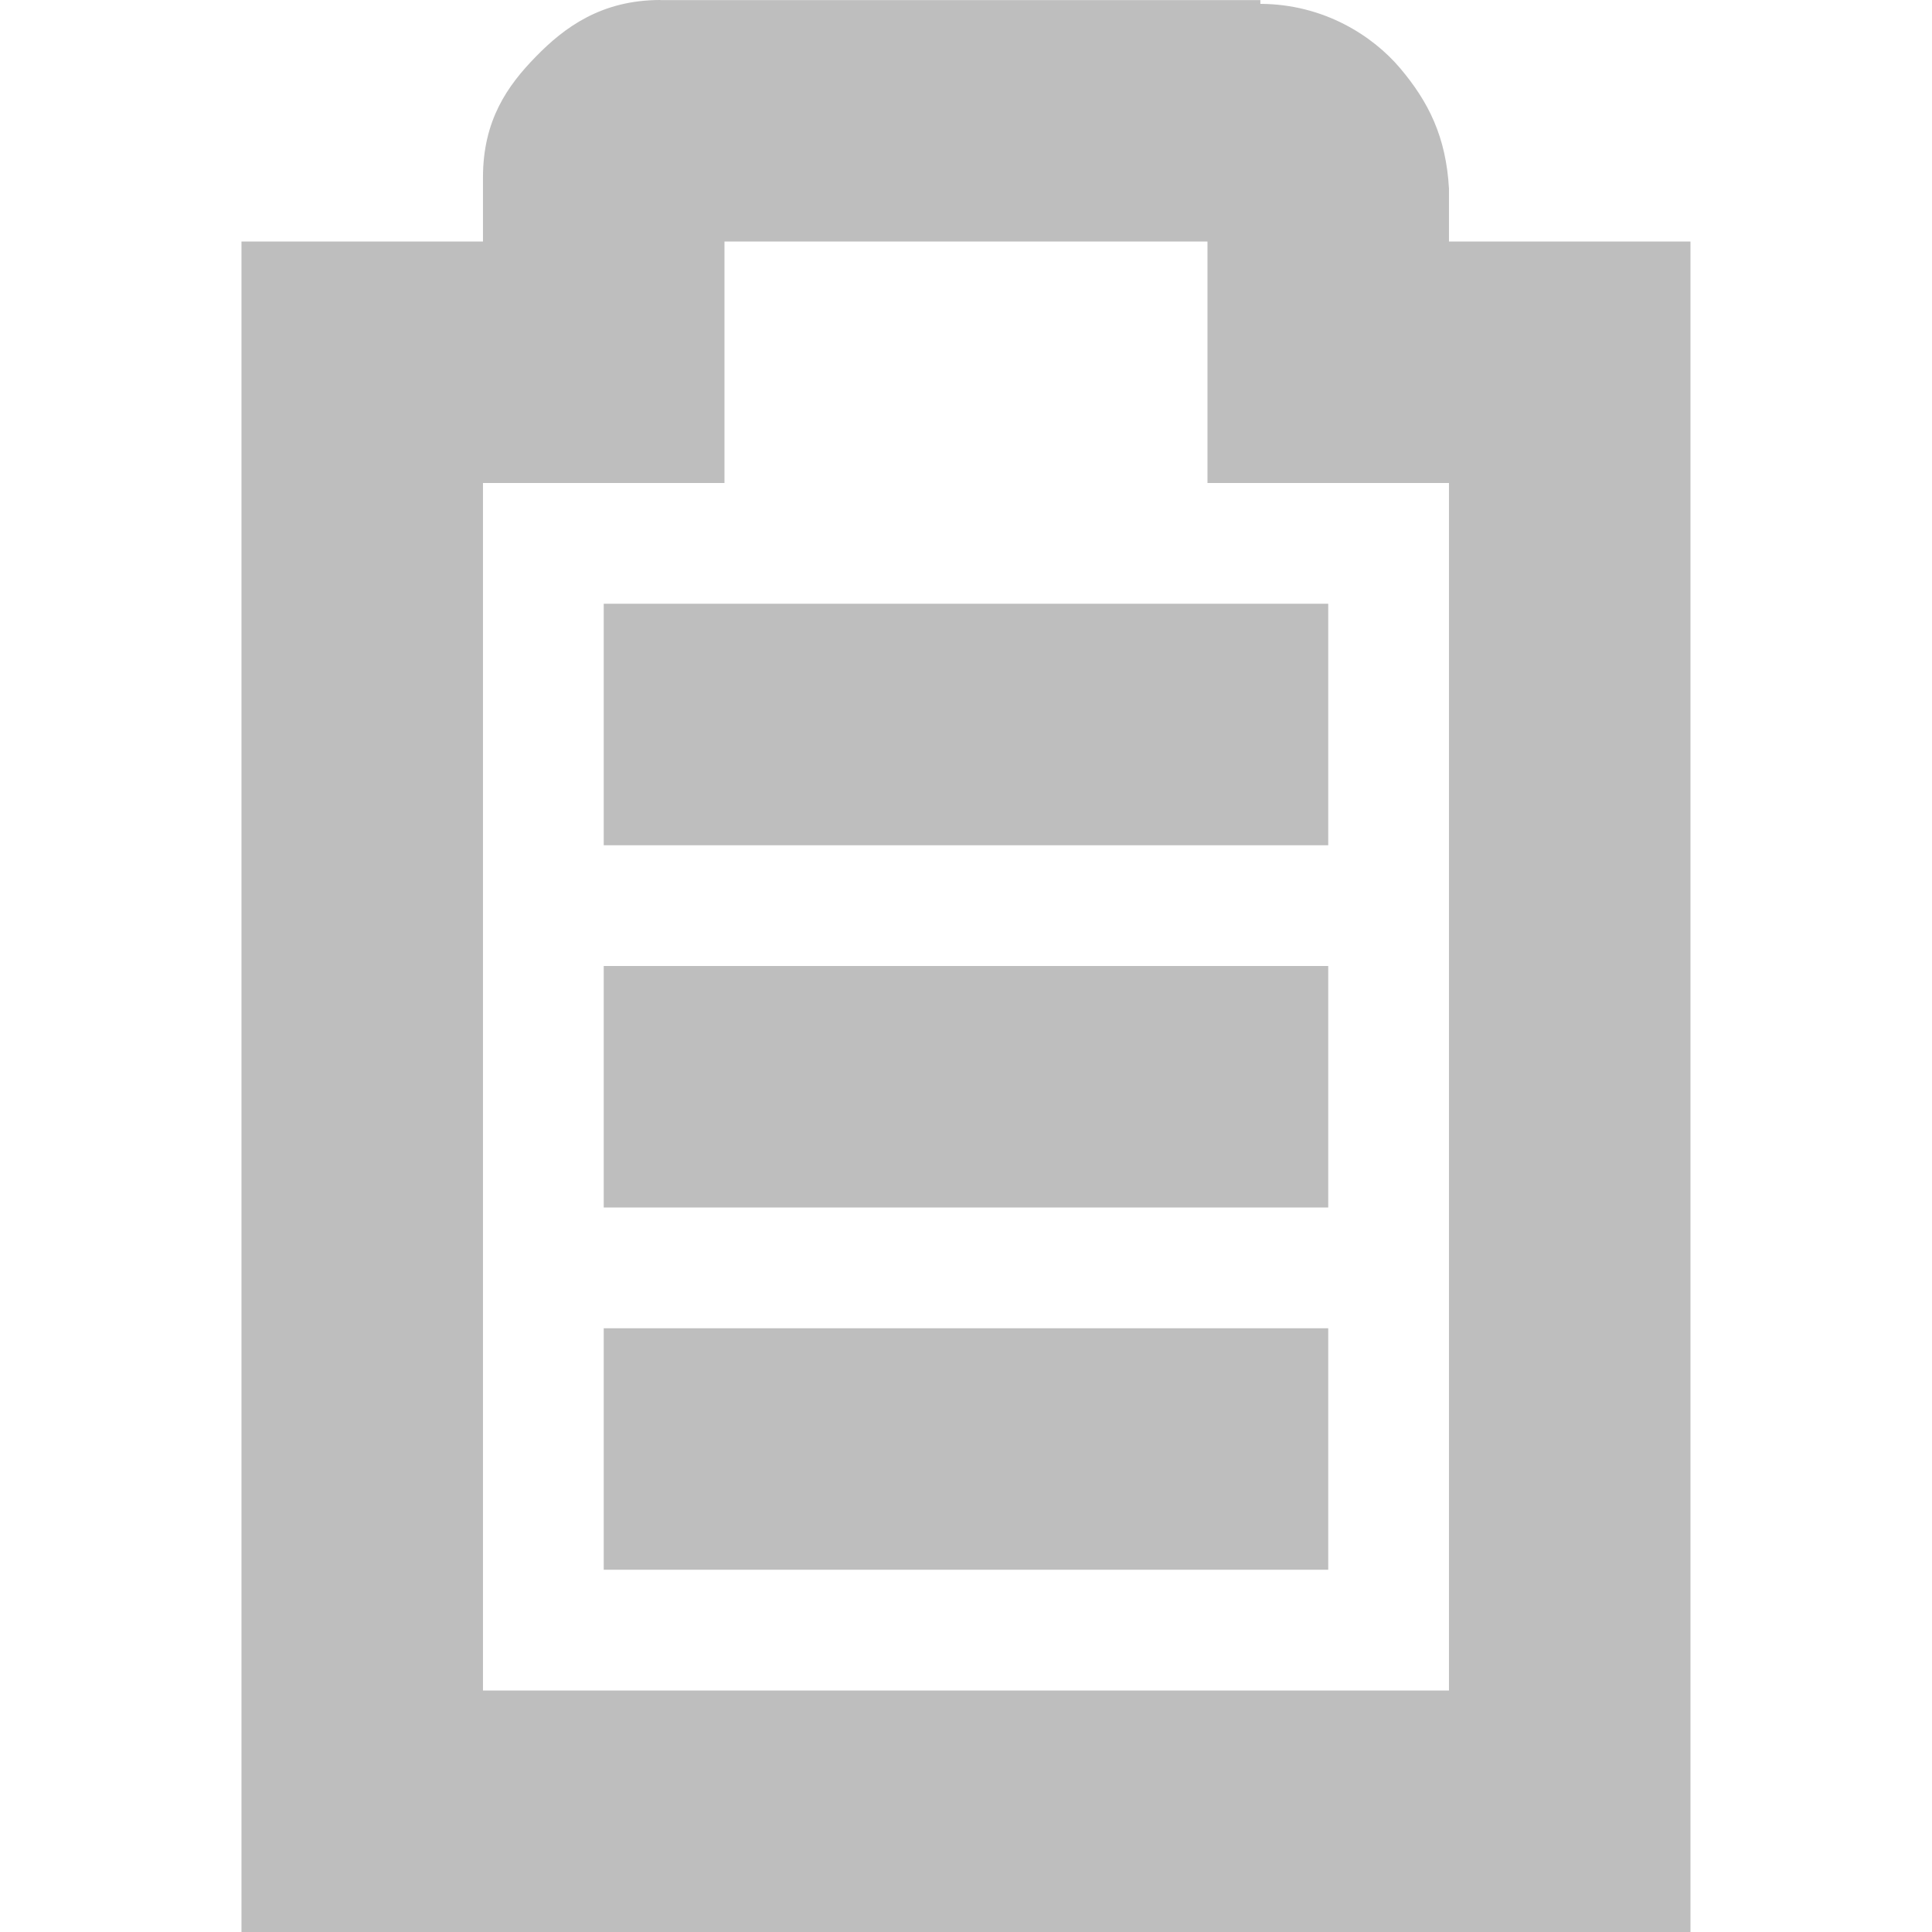
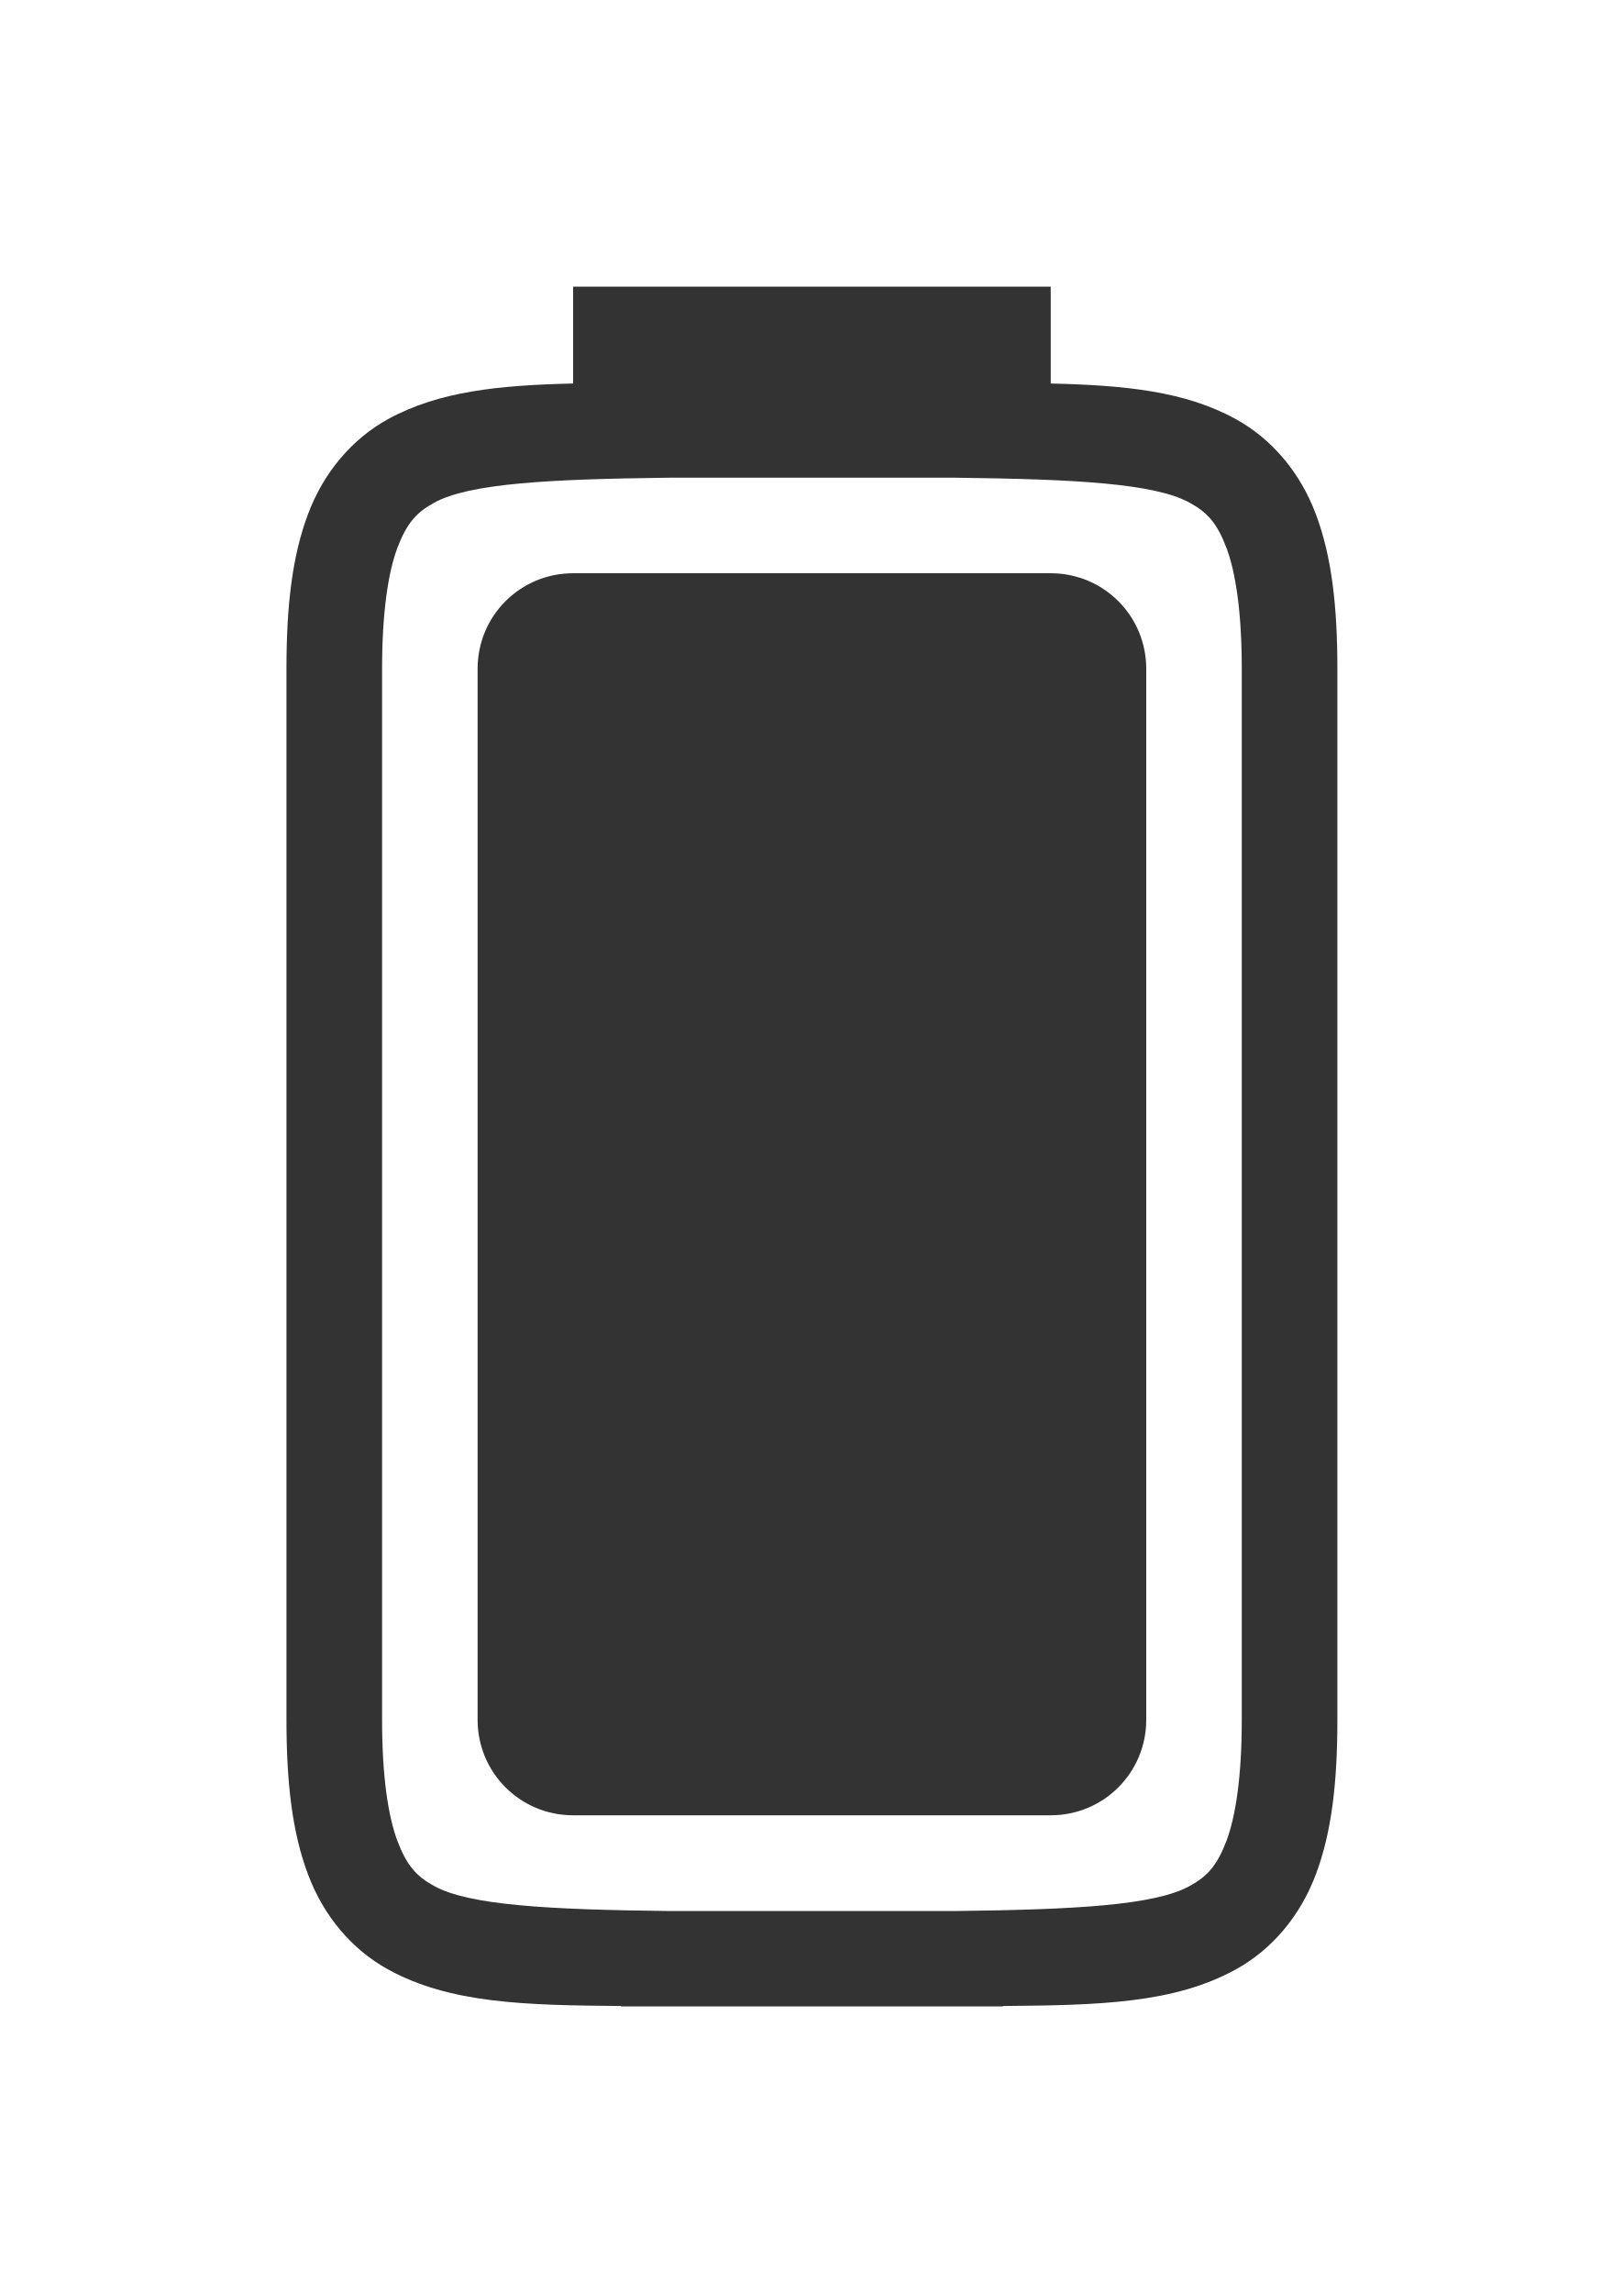
- <svg xmlns="http://www.w3.org/2000/svg" height="16" id="svg7384" version="1.1" width="16">
-   <defs id="defs7386" />
-   <g id="layer9" style="display:inline" transform="translate(-41.0002,-217)">
-     <rect height="6" id="rect2928" style="color:#000000;fill:#bebebe;fill-opacity:1;fill-rule:nonzero;stroke:none;marker:none;visibility:visible;display:inline;overflow:visible;enable-background:accumulate" transform="matrix(0,1,1,0,0,0)" width="2" x="222" y="46" />
-     <path d="m 46.469,217 c -0.49,0 -0.796,0.228 -1.031,0.469 -0.235,0.24 -0.438,0.527 -0.438,1 L 45,219 l -1,0 -1,0 0,1 0,12 0,1 1,0 10,0 1,0 0,-1 0,-12 0,-1 -1,0 -1,0 0,-0.375 0,-0.031 0,-0.031 c -0.024,-0.431 -0.17,-0.721 -0.406,-1 -0.224,-0.264 -0.627,-0.529 -1.156,-0.531 l 0,-0.031 -0.062,0 -4.906,0 z M 47,219 l 4,0 0,1 0,1 1,0 1,0 0,10 -8,0 0,-10 1,0 1,0 0,-1 0,-1 z" id="path2930" style="font-size:medium;font-style:normal;font-variant:normal;font-weight:normal;font-stretch:normal;text-indent:0;text-align:start;text-decoration:none;line-height:normal;letter-spacing:normal;word-spacing:normal;text-transform:none;direction:ltr;block-progression:tb;writing-mode:lr-tb;text-anchor:start;baseline-shift:baseline;color:#bebebe;fill:#bebebe;fill-opacity:1;stroke:none;stroke-width:2;marker:none;visibility:visible;display:inline;overflow:visible;enable-background:accumulate;font-family:Sans;-inkscape-font-specification:Sans" />
-     <rect height="6" id="rect4227" style="color:#000000;fill:#bebebe;fill-opacity:1;fill-rule:nonzero;stroke:none;marker:none;visibility:visible;display:inline;overflow:visible;enable-background:accumulate" transform="matrix(0,1,1,0,0,0)" width="2" x="225" y="46" />
-     <rect height="6" id="rect4229" style="color:#000000;fill:#bebebe;fill-opacity:1;fill-rule:nonzero;stroke:none;marker:none;visibility:visible;display:inline;overflow:visible;enable-background:accumulate" transform="matrix(0,1,1,0,0,0)" width="2" x="228" y="46" />
-   </g>
-   <g id="layer10" style="display:inline" transform="translate(-41.0002,-217)" />
-   <g id="layer11" transform="translate(-41.0002,-217)" />
-   <g id="layer13" style="display:inline" transform="translate(-41.0002,-217)" />
-   <g id="layer14" transform="translate(-41.0002,-217)" />
-   <g id="layer15" style="display:inline" transform="translate(-41.0002,-217)" />
-   <g id="g71291" style="display:inline" transform="translate(-41.0002,-217)" />
-   <g id="g4953" style="display:inline" transform="translate(-41.0002,-217)" />
-   <g id="layer12" style="display:inline" transform="translate(-41.0002,-217)" />
+ <svg xmlns="http://www.w3.org/2000/svg" version="1.0" viewBox="0 0 17 24">
+   <path d="m6 3v1.014c-0.767 0.018-1.403 0.079-1.938 0.373-0.376 0.207-0.674 0.557-0.838 0.996-0.165 0.438-0.225 0.959-0.225 1.617v1 9 1c0 0.658 0.06 1.179 0.225 1.617 0.164 0.439 0.462 0.789 0.838 0.996 0.648 0.357 1.434 0.375 2.438 0.383v0.004h0.492 0.008 3 0.008 0.492v-0.004c1.004-0.008 1.79-0.026 2.438-0.383 0.376-0.207 0.674-0.557 0.838-0.996 0.165-0.438 0.225-0.959 0.225-1.617v-1-9-1c0-0.658-0.06-1.179-0.225-1.617-0.164-0.439-0.462-0.789-0.838-0.996-0.534-0.295-1.171-0.355-1.938-0.373v-1.014h-5zm0.998 2h3.004c1.258 0.015 2.088 0.06 2.453 0.262 0.184 0.1 0.287 0.214 0.385 0.473 0.097 0.26 0.16 0.674 0.16 1.266v1 9 1c0 0.592-0.063 1.006-0.16 1.266-0.098 0.259-0.201 0.373-0.385 0.473-0.365 0.202-1.195 0.247-2.453 0.262h-0.002-3-0.002c-1.258-0.015-2.088-0.06-2.453-0.262-0.184-0.1-0.287-0.214-0.385-0.473-0.097-0.26-0.16-0.674-0.16-1.266v-1-9-1c0-0.592 0.063-1.006 0.16-1.266 0.098-0.259 0.201-0.373 0.385-0.473 0.365-0.202 1.195-0.247 2.453-0.262z" fill="#333" />
+   <path d="m6 6h5c0.554 0 1 0.446 1 1v11c0 0.554-0.446 1-1 1h-5c-0.554 0-1-0.446-1-1v-11c0-0.554 0.446-1 1-1z" fill="#333" stroke-width="2" />
</svg>
